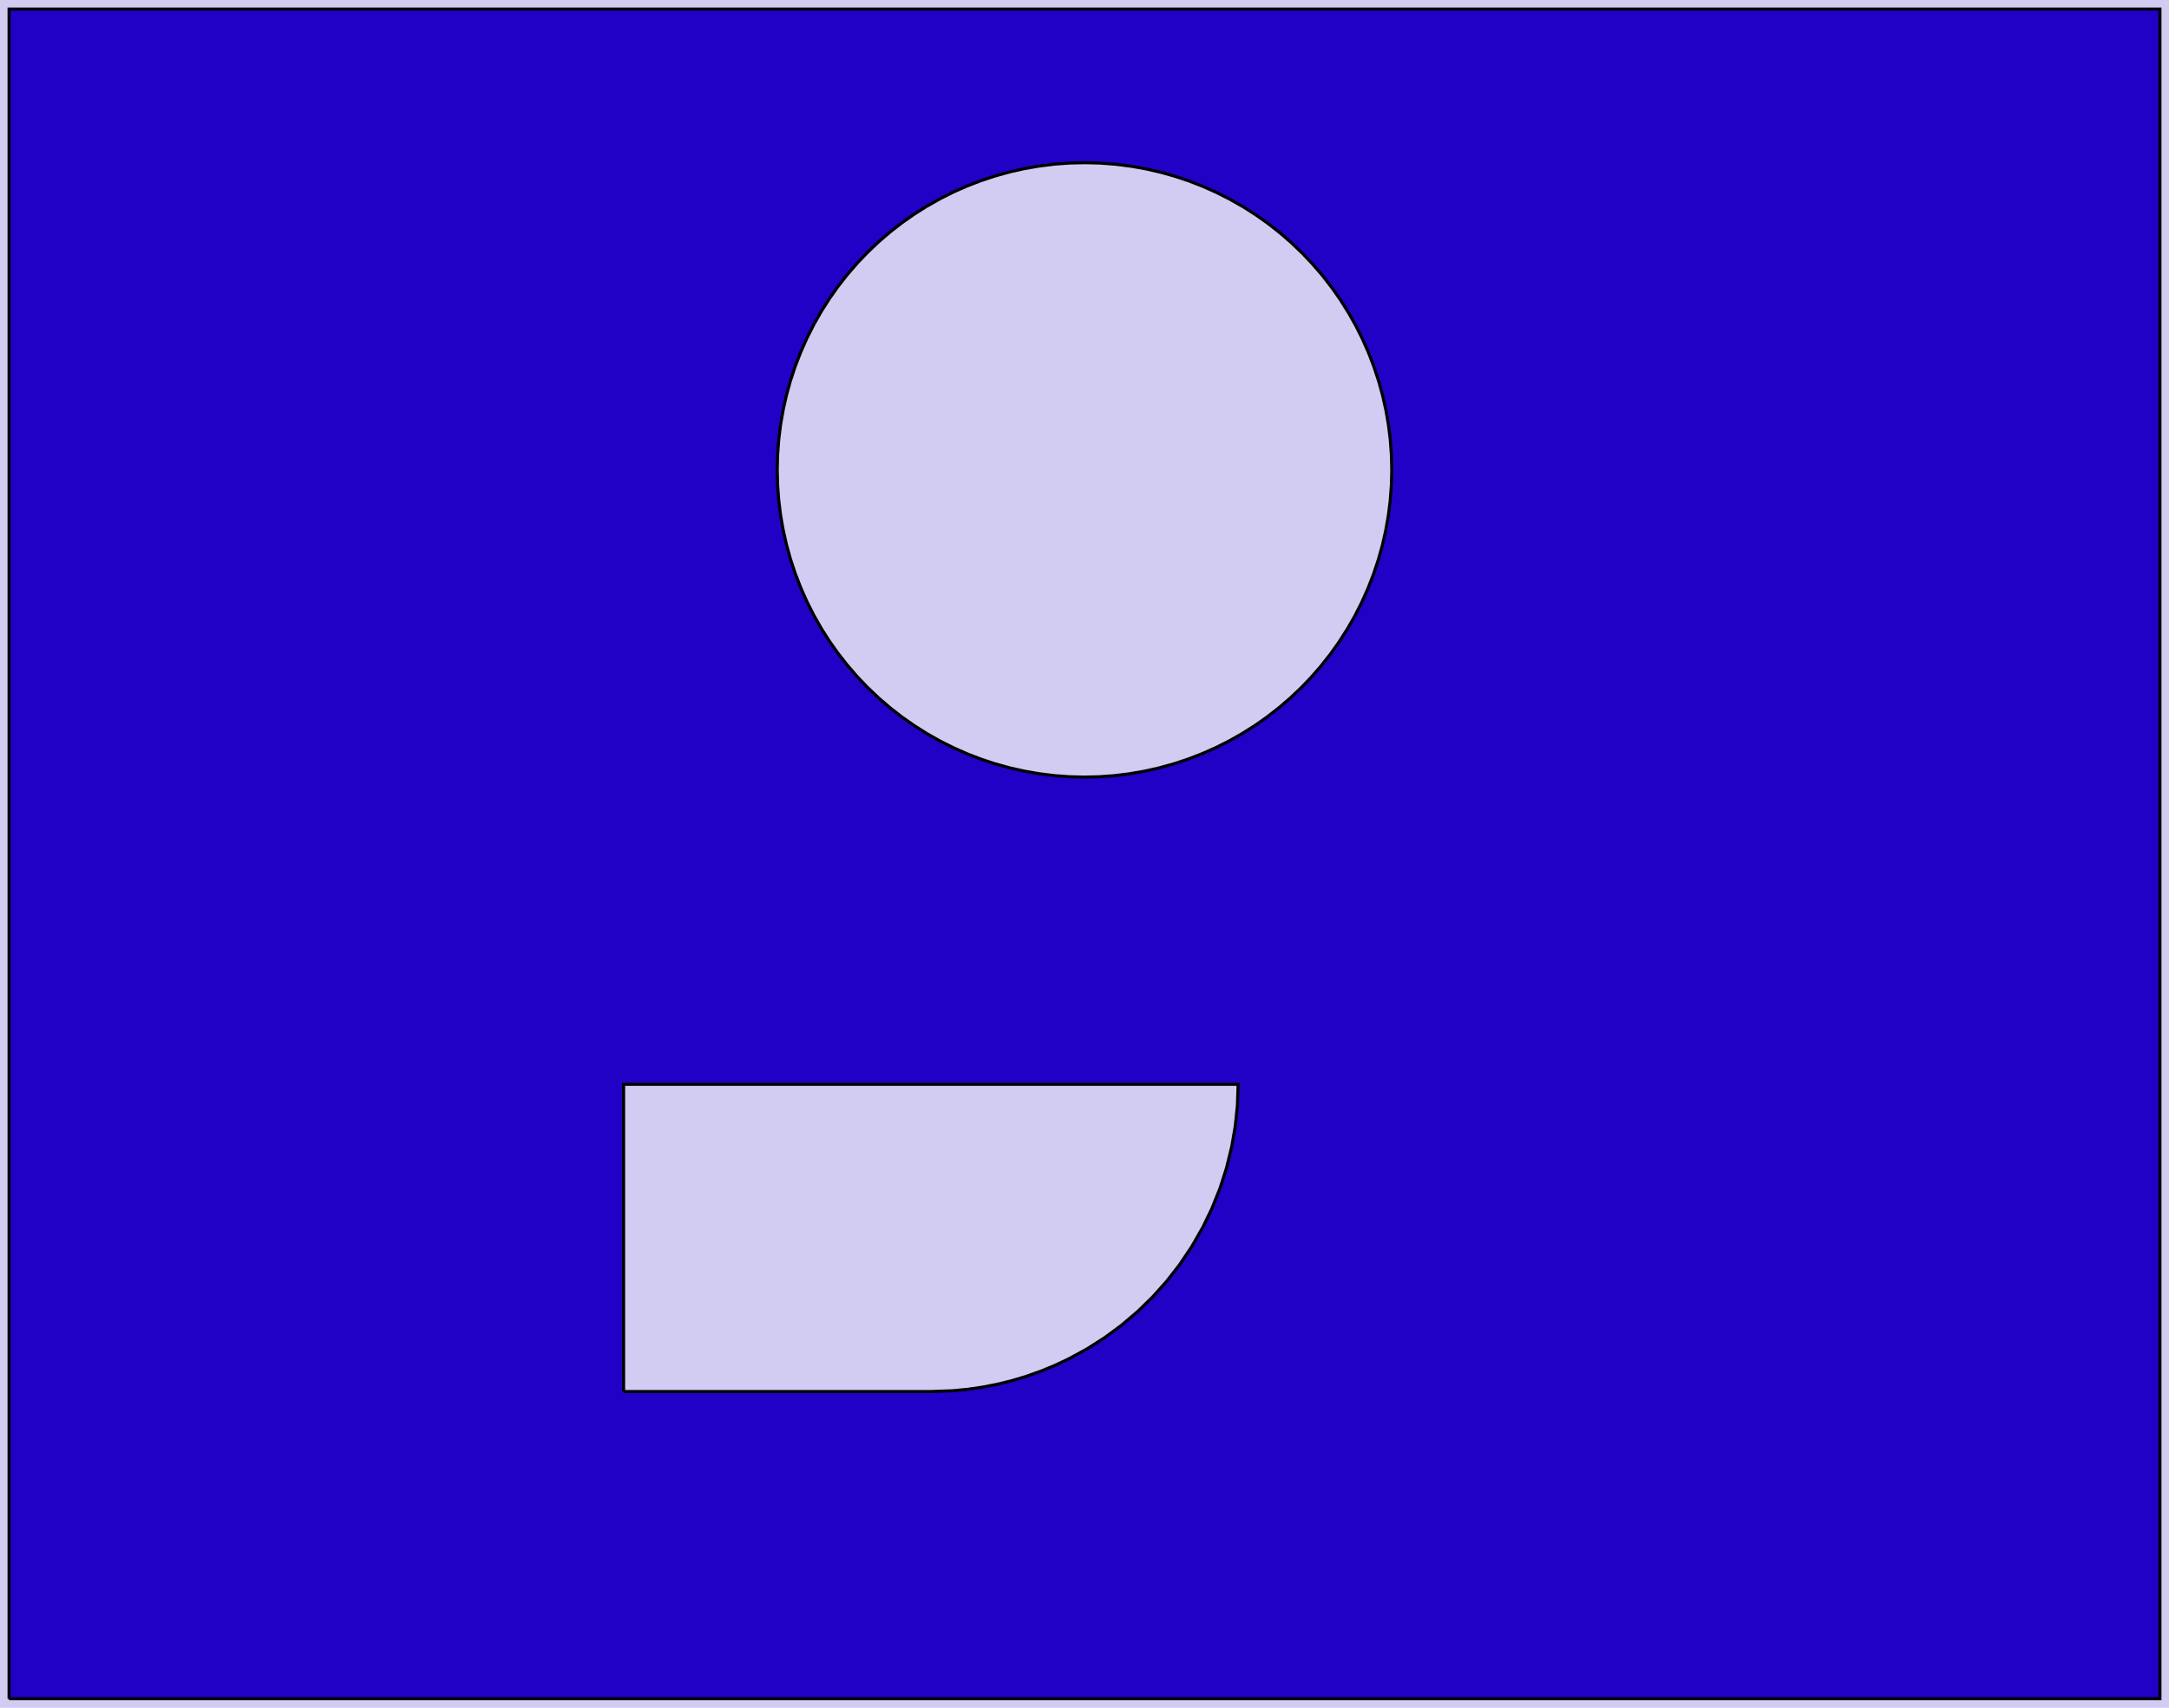
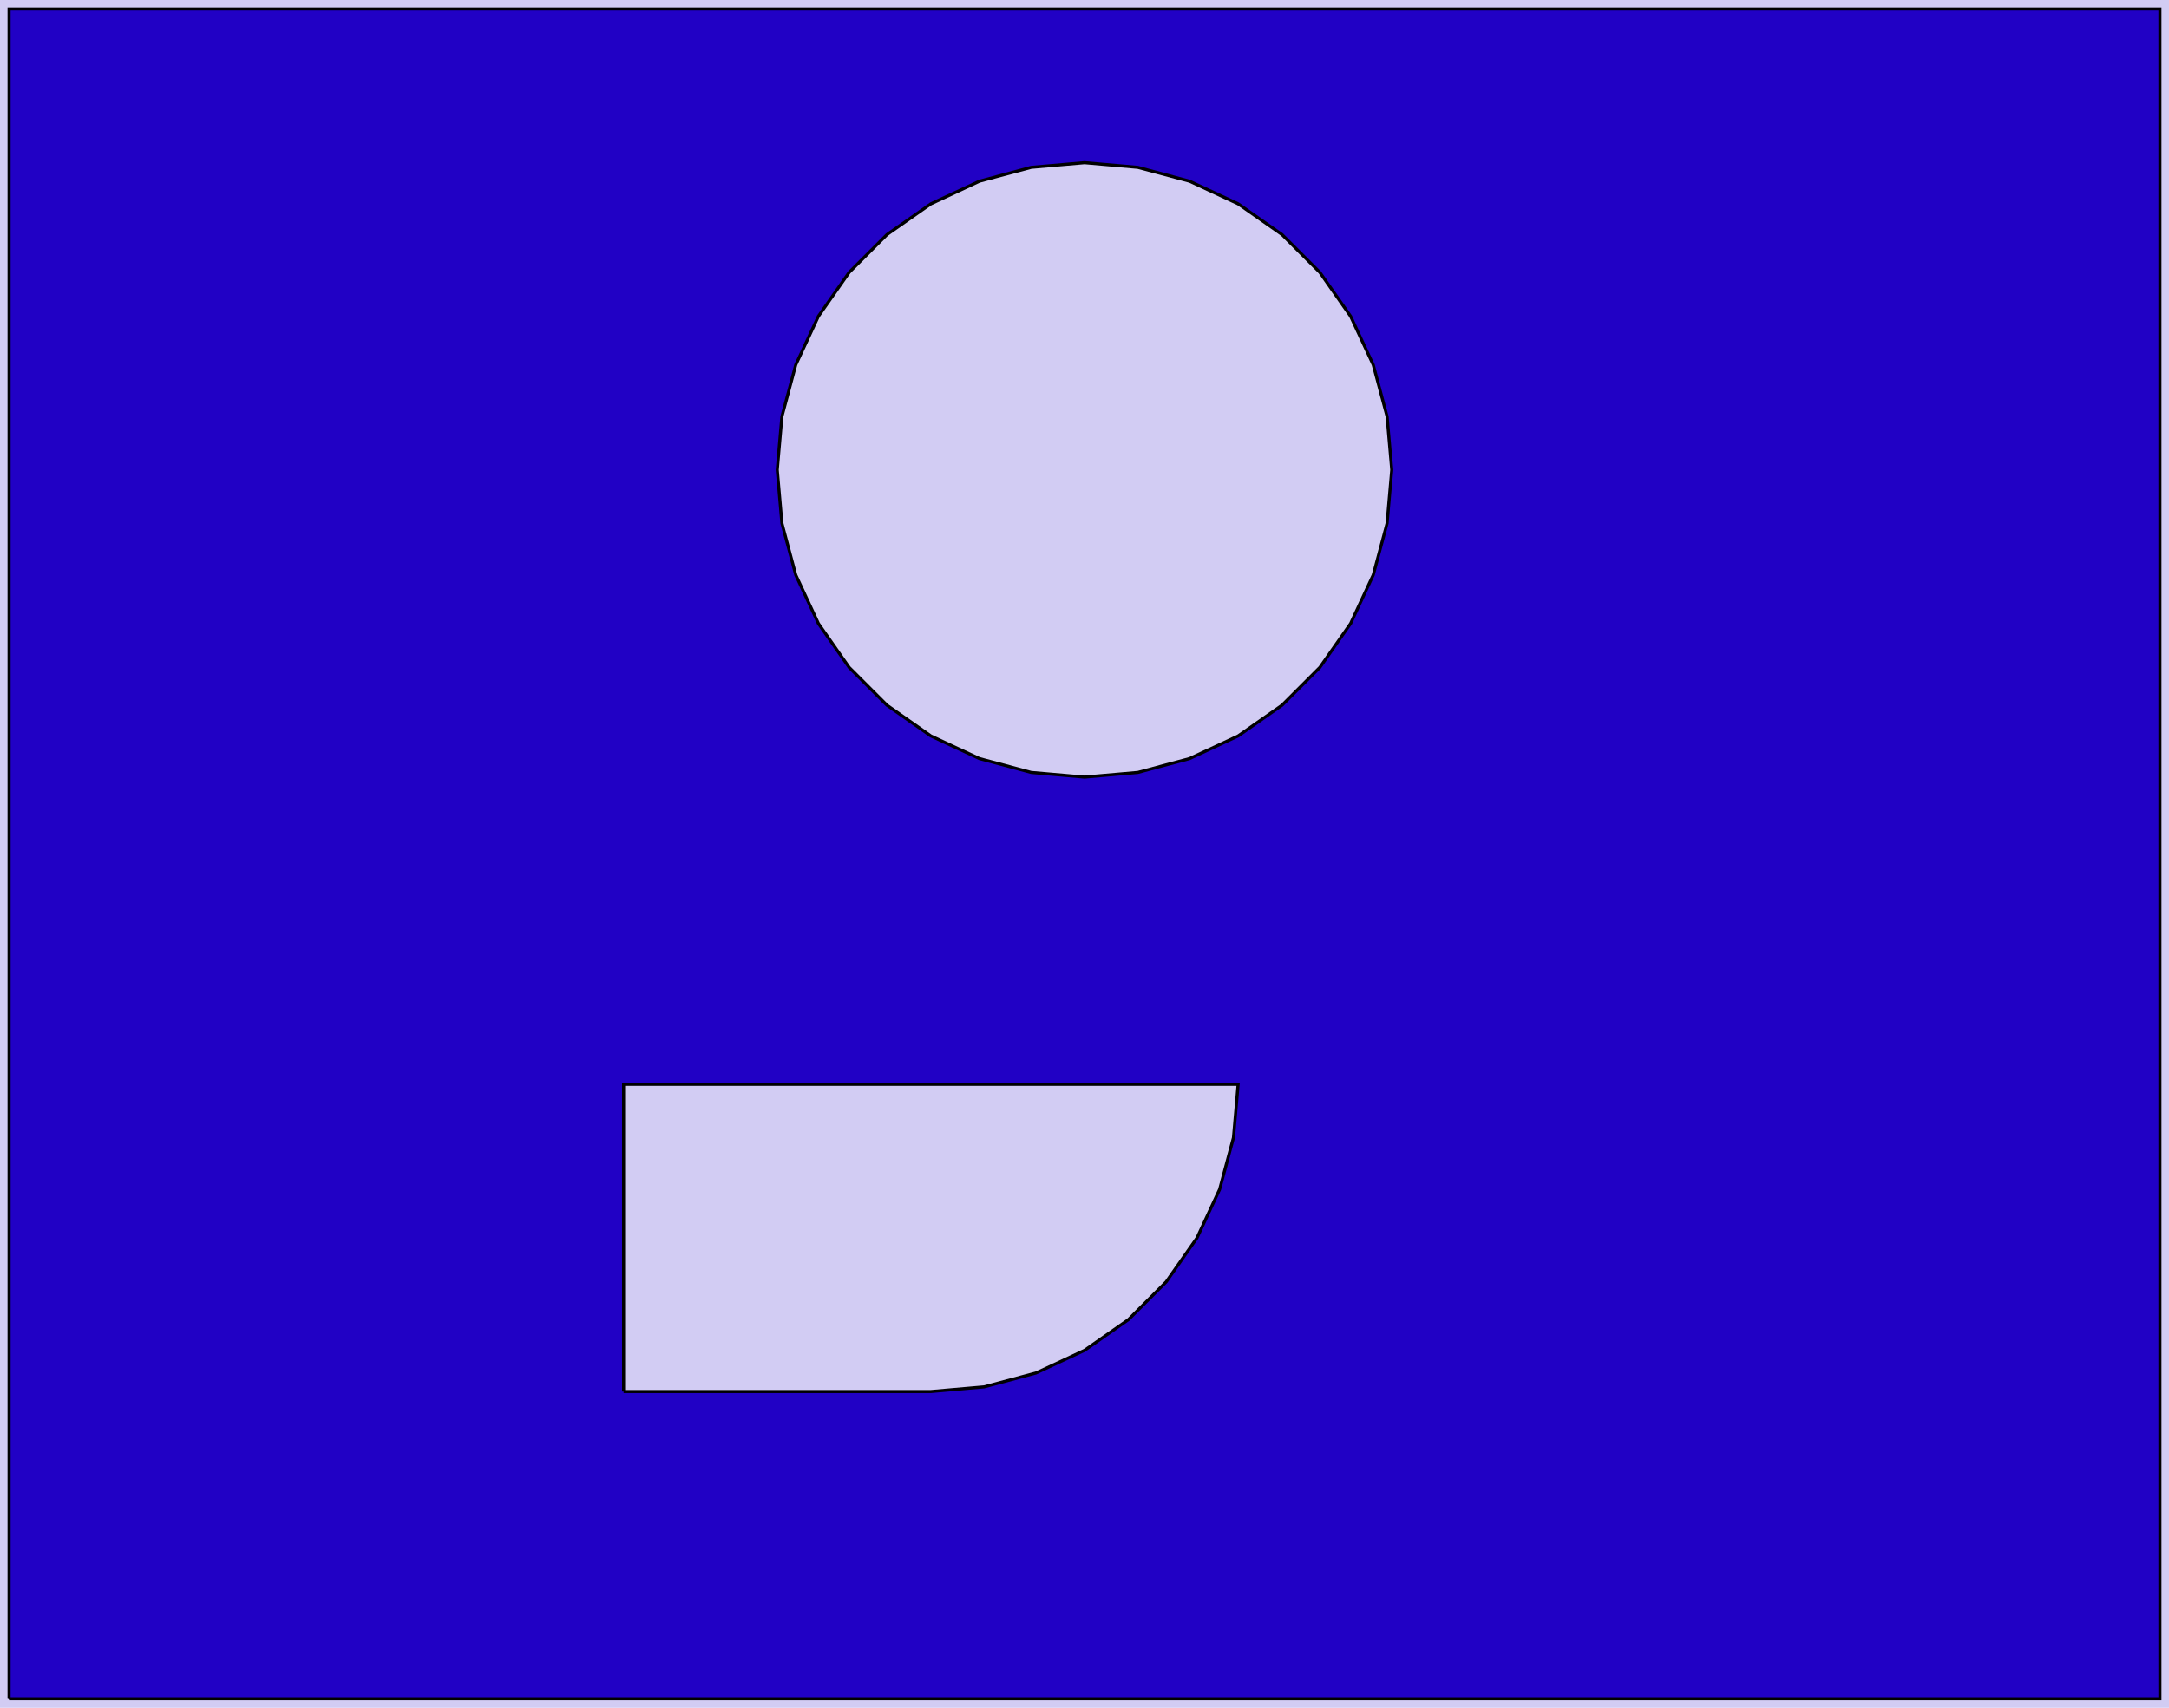
<svg xmlns="http://www.w3.org/2000/svg" width="6776.69" height="5336.69" viewBox="0 0 1411.81 1111.81" version="1.1">
  <g fill-rule="evenodd">
    <path d="M 1.81899e-12,1111.81 L 1.81899e-12,0 L 1411.81,0 L 1411.81,1111.81 L 1.81899e-12,1111.81 z " style="fill-opacity:0.2;fill:rgb(33,1,197);" />
  </g>
  <polyline points="5.906,1105.91 1405.91,1105.91 1405.91,5.906 5.906,5.906 5.906,1105.91" style="stroke:rgb(33,1,197);stroke-width:0;fill:none;stroke-opacity:0.5;stroke-linecap:round;stroke-linejoin:round;;fill:none" />
  <polyline points="5.906,1105.91 1405.91,1105.91 1405.91,5.906 5.906,5.906 5.906,1105.91" style="stroke:rgb(0,0,0);stroke-width:1px;fill:none;stroke-opacity:1;stroke-linecap:round;stroke-linejoin:round;;fill:none" />
-   <polyline points="505.906,305.506 506.154,295.91 506.864,286.338 508.032,276.812 509.812,266.568 511.924,257.206 514.484,247.956 517.484,238.838 521.224,229.138 525.12,220.366 529.81,211.086 534.562,202.746 539.708,194.646 545.238,186.8 551.136,179.23 557.928,171.358 564.554,164.412 572.098,157.258 579.384,151.01 586.96,145.118 594.812,139.598 602.918,134.458 611.968,129.338 620.546,125.036 629.322,121.148 638.274,117.686 647.382,114.658 657.4,111.876 666.764,109.772 676.218,108.12 686.538,106.844 696.11,106.144 706.504,105.906 716.1,106.164 726.466,106.964 736.778,108.302 746.222,110.01 755.574,112.17 764.81,114.776 773.912,117.822 782.858,121.302 791.624,125.206 800.196,129.526 809.234,134.666 817.33,139.82 825.17,145.356 832.736,151.264 840.008,157.526 847.538,164.696 854.15,171.654 860.42,178.92 866.81,187.122 872.324,194.978 877.864,203.776 882.566,212.144 886.86,220.728 890.738,229.506 894.19,238.462 897.442,248.338 899.982,257.594 902.076,266.96 903.72,276.416 904.906,285.94 905.674,296.31 905.906,305.906 905.674,315.5 904.906,325.87 903.72,335.394 901.92,345.634 899.788,354.992 897.21,364.236 893.92,374.1 890.432,383.042 886.174,392.528 881.81,401.076 877.042,409.406 871.432,418.16 865.856,425.972 859.4,434.122 853.072,441.338 846.972,447.68 840.008,454.284 832.736,460.544 824.528,466.93 816.666,472.434 807.862,477.966 799.49,482.658 790.902,486.946 782.118,490.814 773.16,494.258 764.046,497.268 754.022,500.03 744.654,502.114 734.404,503.864 724.874,505.004 715.3,505.684 705.706,505.902 696.11,505.666 686.538,504.966 676.218,503.69 666.764,502.038 657.4,499.934 647.382,497.152 638.274,494.122 629.322,490.662 620.546,486.774 611.968,482.472 602.918,477.352 594.812,472.212 586.96,466.692 579.384,460.8 572.098,454.552 564.554,447.398 557.928,440.452 551.136,432.58 545.238,425.01 539.708,417.164 534.562,409.064 529.81,400.724 525.12,391.444 521.224,382.672 517.484,372.972 514.484,363.854 511.924,354.604 509.656,344.458 508.032,334.998 506.864,325.472 506.154,315.9 505.906,305.506" style="stroke:rgb(33,1,197);stroke-width:0;fill:none;stroke-opacity:0.5;stroke-linecap:round;stroke-linejoin:round;;fill:none" />
-   <polyline points="505.906,305.506 506.154,295.91 506.864,286.338 508.032,276.812 509.812,266.568 511.924,257.206 514.484,247.956 517.484,238.838 521.224,229.138 525.12,220.366 529.81,211.086 534.562,202.746 539.708,194.646 545.238,186.8 551.136,179.23 557.928,171.358 564.554,164.412 572.098,157.258 579.384,151.01 586.96,145.118 594.812,139.598 602.918,134.458 611.968,129.338 620.546,125.036 629.322,121.148 638.274,117.686 647.382,114.658 657.4,111.876 666.764,109.772 676.218,108.12 686.538,106.844 696.11,106.144 706.504,105.906 716.1,106.164 726.466,106.964 736.778,108.302 746.222,110.01 755.574,112.17 764.81,114.776 773.912,117.822 782.858,121.302 791.624,125.206 800.196,129.526 809.234,134.666 817.33,139.82 825.17,145.356 832.736,151.264 840.008,157.526 847.538,164.696 854.15,171.654 860.42,178.92 866.81,187.122 872.324,194.978 877.864,203.776 882.566,212.144 886.86,220.728 890.738,229.506 894.19,238.462 897.442,248.338 899.982,257.594 902.076,266.96 903.72,276.416 904.906,285.94 905.674,296.31 905.906,305.906 905.674,315.5 904.906,325.87 903.72,335.394 901.92,345.634 899.788,354.992 897.21,364.236 893.92,374.1 890.432,383.042 886.174,392.528 881.81,401.076 877.042,409.406 871.432,418.16 865.856,425.972 859.4,434.122 853.072,441.338 846.972,447.68 840.008,454.284 832.736,460.544 824.528,466.93 816.666,472.434 807.862,477.966 799.49,482.658 790.902,486.946 782.118,490.814 773.16,494.258 764.046,497.268 754.022,500.03 744.654,502.114 734.404,503.864 724.874,505.004 715.3,505.684 705.706,505.902 696.11,505.666 686.538,504.966 676.218,503.69 666.764,502.038 657.4,499.934 647.382,497.152 638.274,494.122 629.322,490.662 620.546,486.774 611.968,482.472 602.918,477.352 594.812,472.212 586.96,466.692 579.384,460.8 572.098,454.552 564.554,447.398 557.928,440.452 551.136,432.58 545.238,425.01 539.708,417.164 534.562,409.064 529.81,400.724 525.12,391.444 521.224,382.672 517.484,372.972 514.484,363.854 511.924,354.604 509.656,344.458 508.032,334.998 506.864,325.472 506.154,315.9 505.906,305.506" style="stroke:rgb(0,0,0);stroke-width:1px;fill:none;stroke-opacity:1;stroke-linecap:round;stroke-linejoin:round;;fill:none" />
-   <polyline points="405.906,905.906 405.906,705.906 805.906,705.906 805.444,719.484 804.062,733 801.764,746.392 798.348,760.366 794.206,773.306 788.874,786.668 782.968,798.904 775.824,811.392 767.802,823.332 759.456,834.054 750.4,844.184 740.678,853.676 729.708,862.98 718.758,871.024 707.286,878.306 695.348,884.79 686.668,888.874 677.802,892.536 668.012,896.018 658.826,898.776 649.518,901.092 639.322,903.094 629.83,904.468 620.282,905.388 605.906,905.906 405.906,905.906" style="stroke:rgb(33,1,197);stroke-width:0;fill:none;stroke-opacity:0.5;stroke-linecap:round;stroke-linejoin:round;;fill:none" />
-   <polyline points="405.906,905.906 405.906,705.906 805.906,705.906 805.444,719.484 804.062,733 801.764,746.392 798.348,760.366 794.206,773.306 788.874,786.668 782.968,798.904 775.824,811.392 767.802,823.332 759.456,834.054 750.4,844.184 740.678,853.676 729.708,862.98 718.758,871.024 707.286,878.306 695.348,884.79 686.668,888.874 677.802,892.536 668.012,896.018 658.826,898.776 649.518,901.092 639.322,903.094 629.83,904.468 620.282,905.388 605.906,905.906 405.906,905.906" style="stroke:rgb(0,0,0);stroke-width:1px;fill:none;stroke-opacity:1;stroke-linecap:round;stroke-linejoin:round;;fill:none" />
+   <polyline points="505.906,305.906 508.944,271.176 517.966,237.5 532.7,205.906 552.696,177.348 577.348,152.696 605.906,132.7 637.5,117.966 671.176,108.944 705.906,105.906 740.634,108.944 774.31,117.966 805.906,132.7 834.462,152.696 859.114,177.348 879.11,205.906 893.844,237.5 902.866,271.176 905.906,305.906 902.866,340.634 893.844,374.31 879.11,405.906 859.114,434.462 834.462,459.114 805.906,479.11 774.31,493.842 740.634,502.864 705.906,505.906 671.176,502.864 637.5,493.842 605.906,479.11 577.348,459.114 552.696,434.462 532.7,405.906 517.966,374.31 508.944,340.634 505.906,305.906" style="stroke:rgb(33,1,197);stroke-width:0;fill:none;stroke-opacity:0.5;stroke-linecap:round;stroke-linejoin:round;;fill:none" />
+   <polyline points="505.906,305.906 508.944,271.176 517.966,237.5 532.7,205.906 552.696,177.348 577.348,152.696 605.906,132.7 637.5,117.966 671.176,108.944 705.906,105.906 740.634,108.944 774.31,117.966 805.906,132.7 834.462,152.696 859.114,177.348 879.11,205.906 893.844,237.5 902.866,271.176 905.906,305.906 902.866,340.634 893.844,374.31 879.11,405.906 859.114,434.462 834.462,459.114 805.906,479.11 774.31,493.842 740.634,502.864 705.906,505.906 671.176,502.864 637.5,493.842 605.906,479.11 577.348,459.114 552.696,434.462 532.7,405.906 517.966,374.31 508.944,340.634 505.906,305.906" style="stroke:rgb(0,0,0);stroke-width:1px;fill:none;stroke-opacity:1;stroke-linecap:round;stroke-linejoin:round;;fill:none" />
+   <polyline points="405.906,905.906 405.906,705.906 805.906,705.906 802.866,740.634 793.844,774.31 779.11,805.906 759.114,834.462 734.462,859.114 705.906,879.11 674.31,893.844 640.634,902.866 605.906,905.906 405.906,905.906" style="stroke:rgb(33,1,197);stroke-width:0;fill:none;stroke-opacity:0.5;stroke-linecap:round;stroke-linejoin:round;;fill:none" />
+   <polyline points="405.906,905.906 405.906,705.906 805.906,705.906 802.866,740.634 793.844,774.31 779.11,805.906 759.114,834.462 734.462,859.114 705.906,879.11 674.31,893.844 640.634,902.866 605.906,905.906 405.906,905.906" style="stroke:rgb(0,0,0);stroke-width:1px;fill:none;stroke-opacity:1;stroke-linecap:round;stroke-linejoin:round;;fill:none" />
  <g fill-rule="evenodd">
-     <path d="M 5.906,1105.91 L 5.906,5.906 L 1405.91,5.906 L 1405.91,1105.91 L 5.906,1105.91M 405.906,905.906 L 605.906,905.906 L 620.282,905.388 L 629.83,904.468 L 639.322,903.094 L 649.518,901.092 L 658.826,898.776 L 668.012,896.018 L 677.802,892.536 L 686.668,888.874 L 695.348,884.79 L 707.286,878.306 L 718.758,871.024 L 729.708,862.98 L 740.678,853.676 L 750.4,844.184 L 759.456,834.054 L 767.802,823.332 L 775.824,811.392 L 782.968,798.904 L 788.874,786.668 L 794.206,773.306 L 798.348,760.366 L 801.764,746.392 L 804.062,733 L 805.444,719.484 L 805.906,705.906 L 405.906,705.906 L 405.906,905.906M 505.906,305.506 L 506.154,315.9 L 506.864,325.472 L 508.032,334.998 L 509.656,344.458 L 511.924,354.604 L 514.484,363.854 L 517.484,372.972 L 521.224,382.672 L 525.12,391.444 L 529.81,400.724 L 534.562,409.064 L 539.708,417.164 L 545.238,425.01 L 551.136,432.58 L 557.928,440.452 L 564.554,447.398 L 572.098,454.552 L 579.384,460.8 L 586.96,466.692 L 594.812,472.212 L 602.918,477.352 L 611.968,482.472 L 620.546,486.774 L 629.322,490.662 L 638.274,494.124 L 647.382,497.152 L 657.4,499.934 L 666.764,502.038 L 676.218,503.69 L 686.538,504.966 L 696.11,505.666 L 705.706,505.904 L 715.3,505.684 L 724.874,505.004 L 734.404,503.864 L 744.654,502.116 L 754.022,500.03 L 764.046,497.268 L 773.16,494.258 L 782.118,490.814 L 790.902,486.946 L 799.49,482.66 L 807.862,477.966 L 816.666,472.434 L 824.528,466.93 L 832.736,460.546 L 840.008,454.284 L 846.972,447.68 L 853.072,441.338 L 859.4,434.122 L 865.856,425.972 L 871.432,418.16 L 877.042,409.406 L 881.81,401.076 L 886.174,392.528 L 890.432,383.042 L 893.92,374.1 L 897.21,364.236 L 899.788,354.992 L 901.92,345.634 L 903.72,335.394 L 904.906,325.87 L 905.674,315.5 L 905.906,305.906 L 905.674,296.31 L 904.906,285.94 L 903.72,276.416 L 902.076,266.96 L 899.982,257.594 L 897.442,248.338 L 894.19,238.462 L 890.738,229.506 L 886.86,220.728 L 882.566,212.144 L 877.864,203.776 L 872.324,194.978 L 866.81,187.122 L 860.42,178.92 L 854.15,171.654 L 847.538,164.696 L 840.008,157.526 L 832.736,151.264 L 825.17,145.356 L 817.33,139.82 L 809.234,134.666 L 800.196,129.526 L 791.624,125.206 L 782.858,121.302 L 773.912,117.822 L 764.81,114.776 L 755.574,112.17 L 746.222,110.01 L 736.778,108.302 L 726.466,106.964 L 716.1,106.164 L 706.504,105.906 L 696.11,106.144 L 686.538,106.844 L 676.218,108.12 L 666.764,109.772 L 657.4,111.876 L 647.382,114.658 L 638.274,117.686 L 629.322,121.148 L 620.546,125.036 L 611.968,129.338 L 602.918,134.458 L 594.812,139.598 L 586.96,145.118 L 579.384,151.01 L 572.098,157.258 L 564.554,164.412 L 557.928,171.358 L 551.136,179.23 L 545.238,186.8 L 539.708,194.646 L 534.562,202.746 L 529.81,211.086 L 525.12,220.366 L 521.224,229.138 L 517.484,238.838 L 514.484,247.956 L 511.924,257.206 L 509.812,266.568 L 508.032,276.812 L 506.864,286.338 L 506.154,295.91 L 505.906,305.506 z " style="fill-opacity:1;fill:rgb(33,1,197);stroke:rgb(0,0,0);stroke-width:2" />
+     <path d="M 5.906,1105.91 L 5.906,5.906 L 1405.91,5.906 L 1405.91,1105.91 L 5.906,1105.91M 405.906,905.906 L 605.906,905.906 L 640.634,902.866 L 674.31,893.844 L 705.906,879.11 L 734.462,859.114 L 759.114,834.462 L 779.11,805.906 L 793.844,774.31 L 802.866,740.634 L 805.906,705.906 L 405.906,705.906 L 405.906,905.906M 505.906,305.906 L 508.944,340.634 L 517.966,374.31 L 532.7,405.906 L 552.696,434.462 L 577.348,459.114 L 605.906,479.11 L 637.5,493.844 L 671.176,502.866 L 705.906,505.906 L 740.634,502.866 L 774.31,493.844 L 805.906,479.11 L 834.462,459.114 L 859.114,434.462 L 879.11,405.906 L 893.844,374.31 L 902.866,340.634 L 905.906,305.906 L 902.866,271.176 L 893.844,237.5 L 879.11,205.906 L 859.114,177.348 L 834.462,152.696 L 805.906,132.7 L 774.31,117.966 L 740.634,108.944 L 705.906,105.906 L 671.176,108.944 L 637.5,117.966 L 605.906,132.7 L 577.348,152.696 L 552.696,177.348 L 532.7,205.906 L 517.966,237.5 L 508.944,271.176 L 505.906,305.906 z " style="fill-opacity:1;fill:rgb(33,1,197);stroke:rgb(0,0,0);stroke-width:2" />
  </g>
</svg>
